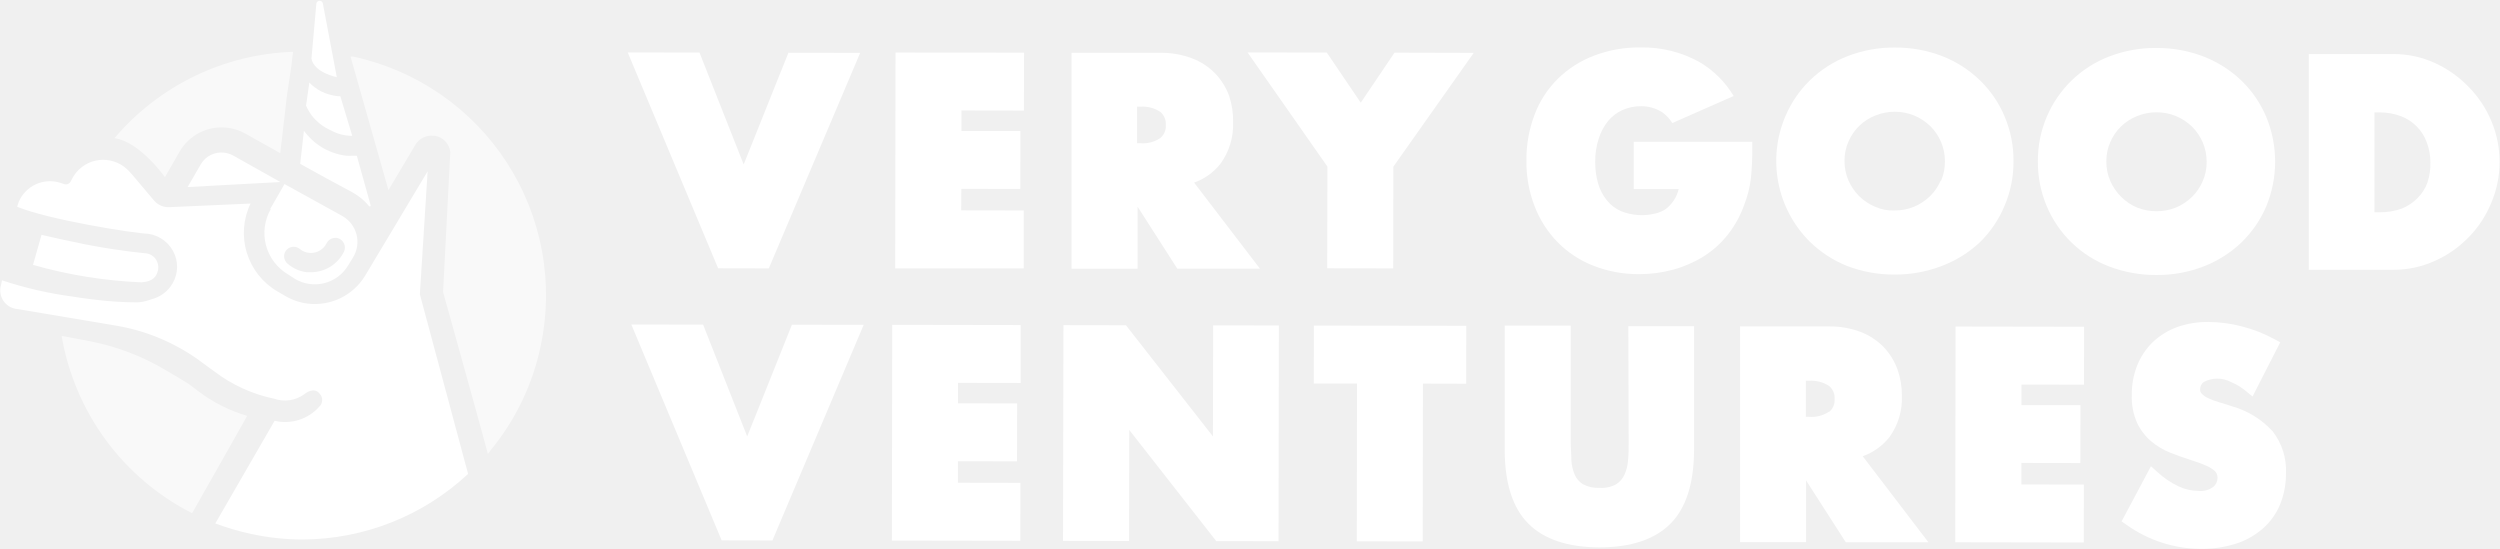
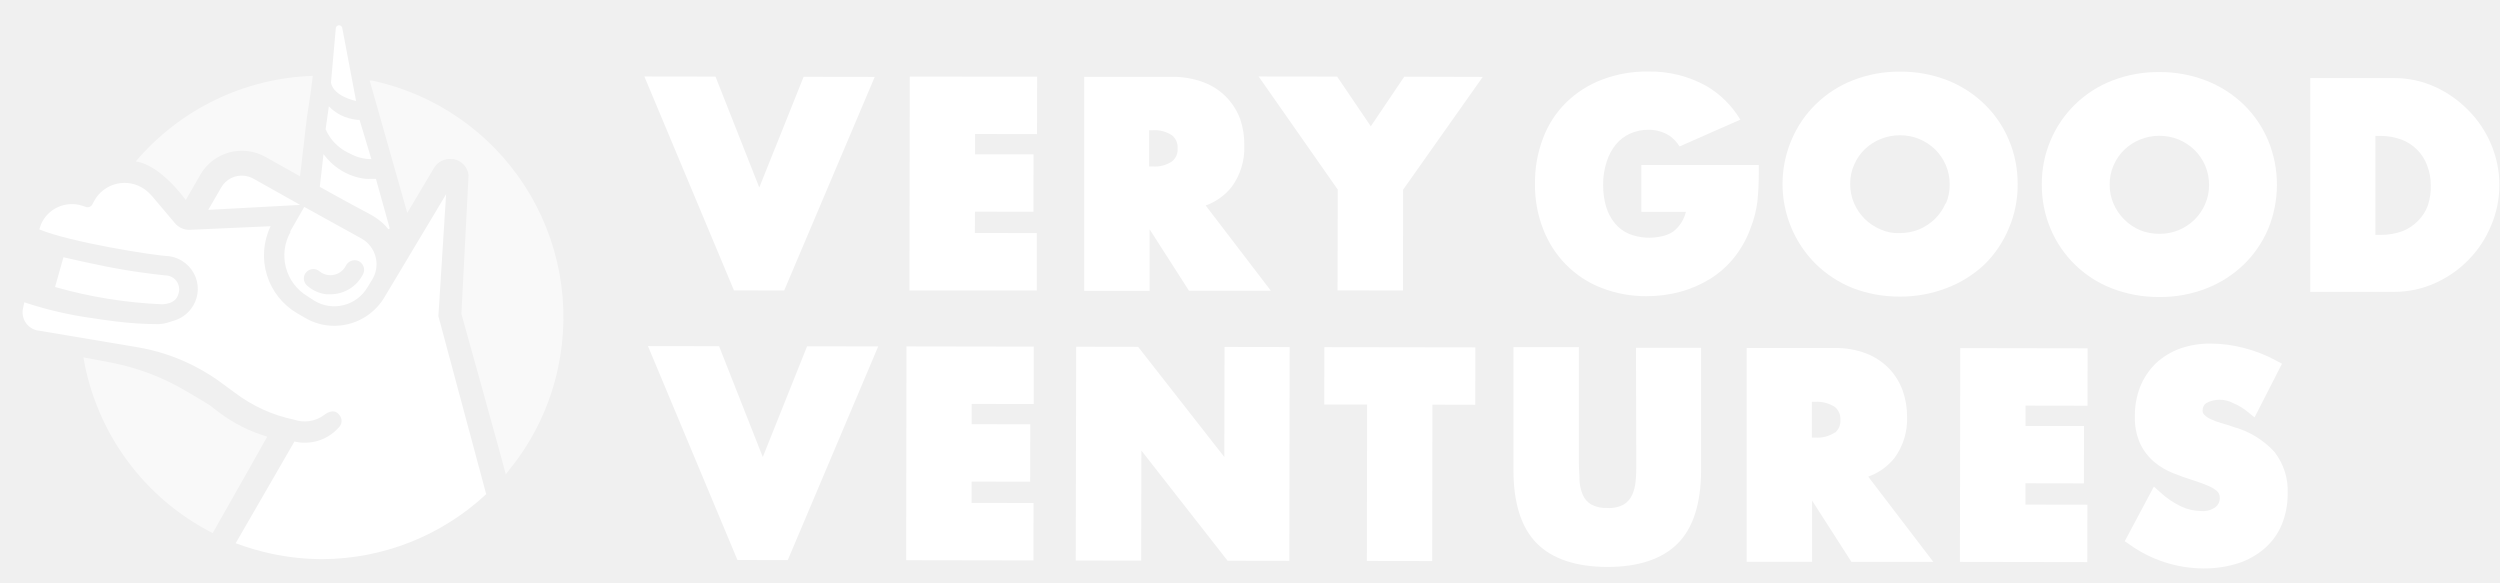
- <svg xmlns="http://www.w3.org/2000/svg" width="2746" height="603" viewBox="0 0 2746 603" fill="none">
-   <path d="M347.485 3.805C347.637 2.97 348.078 2.214 348.73 1.67C349.382 1.126 350.204 0.828 351.053 0.828C351.902 0.828 352.724 1.126 353.376 1.67C354.028 2.214 354.468 2.97 354.62 3.805L369.942 84.743C369.942 84.743 345.029 79.947 342.105 64.391L347.485 3.805ZM339.766 90.708C341.547 92.605 343.506 94.329 345.614 95.854C350.298 99.43 355.616 102.089 361.287 103.691C364.565 104.689 367.935 105.355 371.346 105.679H373.802L386.902 149.189C378.724 149.217 370.674 147.165 363.509 143.224C355.176 139.598 347.893 133.926 342.339 126.732C341.034 124.925 339.824 123.051 338.713 121.118L337.31 118.545C337.31 117.726 336.491 116.907 336.14 116.206L339.766 90.708ZM331.813 161.704L333.801 143.692L337.544 148.253L341.871 152.815C348.571 159.257 356.537 164.236 365.264 167.435C370.275 169.297 375.502 170.515 380.82 171.061C382.611 171.181 384.408 171.181 386.2 171.061H391.931L407.136 225.565C407.17 225.781 407.135 226.002 407.038 226.197C406.94 226.393 406.784 226.553 406.591 226.656C406.398 226.759 406.178 226.799 405.962 226.771C405.745 226.743 405.542 226.649 405.382 226.5C402.024 222.3 398.086 218.598 393.685 215.506C391.814 214.103 389.709 212.816 387.603 211.529L358.714 195.973L329.707 179.95L331.813 161.704ZM296.724 229.658L312.514 202.172L376.024 237.261C379.855 239.423 383.209 242.337 385.885 245.828C388.561 249.319 390.504 253.314 391.596 257.575C392.689 261.836 392.908 266.274 392.242 270.621C391.576 274.969 390.038 279.138 387.72 282.876L382.34 291.648C376.512 301.328 367.083 308.303 356.121 311.044C345.159 313.784 333.557 312.067 323.859 306.268L316.14 301.239C304.253 294.148 295.63 282.67 292.129 269.28C288.628 255.889 290.531 241.659 297.426 229.658H296.724ZM336.725 299.017H340H341.637C349.194 298.985 356.592 296.844 362.998 292.836C369.404 288.827 374.564 283.109 377.895 276.326C378.534 274.952 378.865 273.455 378.865 271.94C378.865 270.425 378.534 268.928 377.895 267.554C377.302 266.197 376.435 264.977 375.348 263.971C374.261 262.965 372.978 262.194 371.58 261.706C369.131 260.962 366.499 261.106 364.146 262.112C361.792 263.117 359.869 264.92 358.714 267.203C357.15 270.35 354.753 273.006 351.783 274.883C348.813 276.76 345.384 277.785 341.871 277.847H341.053C336.77 277.803 332.636 276.273 329.356 273.519C327.419 271.91 324.974 271.039 322.456 271.063C319.807 271.057 317.255 272.061 315.321 273.87C314.234 274.881 313.378 276.115 312.813 277.488C312.248 278.861 311.986 280.34 312.046 281.823C312.098 283.328 312.47 284.805 313.135 286.156C313.8 287.507 314.745 288.701 315.906 289.66C321.839 294.8 329.168 298.057 336.959 299.017H336.725ZM206.079 205.447L220.582 180.418C223.145 176.028 226.934 172.482 231.485 170.217C236.036 167.952 241.149 167.067 246.197 167.669C249.593 168.072 252.885 169.103 255.904 170.71L307.952 199.95L206.079 205.447ZM332.514 592.591C313.683 592.562 294.905 590.563 276.49 586.626C262.88 583.74 249.509 579.83 236.489 574.929L301.637 462.178C310.41 464.278 319.588 463.962 328.196 461.264C336.804 458.566 344.521 453.588 350.527 446.856C352.486 445.103 353.681 442.653 353.856 440.029C354.031 437.406 353.171 434.819 351.462 432.821C344.795 423.815 334.503 432.821 334.503 432.821C329.788 436.334 324.286 438.639 318.475 439.536C312.665 440.433 306.723 439.895 301.169 437.967C277.251 432.985 254.752 422.715 235.319 407.908L223.623 399.37C213.253 391.427 202.173 384.458 190.523 378.551L186.312 376.445C167.803 367.471 148.112 361.17 127.831 357.732L19.408 339.486C16.591 339.288 13.845 338.514 11.341 337.21C8.837 335.906 6.627 334.101 4.85 331.907C3.073 329.713 1.766 327.177 1.011 324.457C0.256 321.736 0.068 318.889 0.46 316.093L2.214 307.906C27.518 316.313 53.561 322.305 79.994 325.801L89.117 327.205L104.439 329.193C119.96 331.112 135.584 332.089 151.224 332.117C154.515 331.972 157.775 331.422 160.932 330.479L167.949 328.257C175.675 325.995 182.452 321.272 187.248 314.807C190.919 309.918 193.294 304.18 194.153 298.128C195.012 292.075 194.327 285.903 192.16 280.186C189.801 274.043 185.849 268.638 180.71 264.527C175.571 260.416 169.431 257.747 162.92 256.794C145.96 256.209 52.391 241.121 18.823 227.085L20.694 221.471C24.399 212.945 31.152 206.108 39.633 202.301C48.114 198.493 57.71 197.989 66.543 200.886L70.637 202.289C71.935 202.674 73.326 202.606 74.579 202.096C75.834 201.585 76.877 200.664 77.538 199.482L79.526 195.74C82.118 190.913 85.714 186.697 90.072 183.377C94.429 180.056 99.447 177.707 104.789 176.488C110.13 175.269 115.67 175.208 121.037 176.31C126.404 177.411 131.472 179.649 135.902 182.874C138.05 184.439 140.047 186.201 141.867 188.137L143.036 189.424L144.44 190.944L169.236 220.302C171.255 222.681 173.789 224.571 176.646 225.827C179.503 227.084 182.609 227.674 185.727 227.553L275.203 223.576C267.091 240.421 265.619 259.703 271.081 277.584C276.543 295.465 288.537 310.633 304.678 320.07L313.567 325.216C321.132 329.656 329.535 332.483 338.245 333.52C350.477 334.952 362.864 332.862 373.949 327.496C385.034 322.13 394.356 313.71 400.82 303.227L469.711 188.137L461.172 323.228L514.156 520.542C464.83 566.556 399.97 592.283 332.514 592.591ZM36.25 290.946L45.607 257.963C58.824 261.004 75.433 264.747 92.392 268.139L101.632 269.893C134.732 276.092 161.165 278.315 161.048 278.315C163.653 278.743 166.1 279.842 168.151 281.503C170.202 283.164 171.785 285.33 172.745 287.788C174.279 291.536 174.279 295.737 172.745 299.485C171.692 302.526 168.885 309.309 155.434 310.128C115.088 308.461 75.082 302.023 36.25 290.946Z" fill="white" />
-   <path d="M816.856 180.651L768.317 57.724L689.484 57.607L788.785 294.689L844.459 294.806L944.812 58.075L865.98 57.958L816.856 180.651Z" fill="white" />
-   <path d="M1124.69 121.466L1124.81 57.839L983.639 57.722L983.288 294.803H1124.46V231.176L1055.8 231.059L1055.92 207.433L1120.72 207.55L1120.83 143.922H1056.04V121.349L1124.69 121.466Z" fill="white" />
-   <path d="M1340.63 179.769C1350.22 166.545 1355.08 150.478 1354.43 134.154C1354.65 124.262 1353.14 114.408 1349.99 105.031C1346.62 95.974 1341.45 87.697 1334.78 80.703C1327.65 73.365 1318.98 67.694 1309.4 64.094C1298.19 59.883 1286.29 57.82 1274.31 58.012H1177V295.211H1249.52V227.022L1293.14 295.094H1383.91L1311.62 200.589C1323.06 196.525 1333.12 189.307 1340.63 179.769ZM1274.2 151.816C1267.77 156.054 1260.1 157.992 1252.44 157.313H1248.93V117.195H1252.56C1260.18 116.623 1267.77 118.553 1274.2 122.692C1276.36 124.432 1278.06 126.673 1279.16 129.221C1280.26 131.768 1280.73 134.546 1280.51 137.312C1280.74 140.063 1280.28 142.827 1279.18 145.358C1278.07 147.888 1276.36 150.107 1274.2 151.816Z" fill="white" />
-   <path d="M1531.72 57.841L1494.65 112.813L1457.34 57.724L1370.32 57.607L1458.04 182.99L1457.8 294.689L1530.32 294.806L1530.44 183.107L1618.74 58.075L1531.72 57.841Z" fill="white" />
-   <path d="M820.713 479.369L772.291 356.559L693.459 356.442L792.643 593.524L848.433 593.641L948.67 356.793L869.837 356.676L820.713 479.369Z" fill="white" />
-   <path d="M1121.07 420.657V357.03L980.012 356.796L979.661 593.76L1120.72 593.994L1120.83 530.367L1052.18 530.25V506.624L1117.09 506.741L1117.21 443.114L1052.29 442.997V420.54L1121.07 420.657Z" fill="white" />
-   <path d="M1167.62 594.114L1240.14 594.231L1240.37 472.24L1335.93 594.348L1404.35 594.465L1404.7 357.501L1332.54 357.384L1332.3 479.375L1236.75 357.267L1168.09 357.15L1167.62 594.114Z" fill="white" />
-   <path d="M1562.72 594.7L1562.95 421.362L1610.44 421.479L1610.55 357.852L1443.18 357.618L1443.06 421.245H1490.55L1490.32 594.583L1562.72 594.7Z" fill="white" />
-   <path d="M1788.92 486.276C1788.92 492.709 1788.92 499.142 1788.22 505.692C1787.87 511.191 1786.52 516.581 1784.24 521.599C1782.28 525.813 1779.15 529.382 1775.24 531.891C1769.7 534.931 1763.41 536.312 1757.11 535.868C1750.74 536.236 1744.39 534.861 1738.75 531.891C1734.79 529.434 1731.65 525.85 1729.74 521.599C1727.59 516.549 1726.33 511.169 1726 505.692C1726 499.025 1725.3 492.592 1725.3 486.276V357.618H1652.78V494.113C1652.78 530.488 1661.43 557.74 1678.63 575.05C1695.82 592.36 1722.14 601.133 1756.88 601.249C1791.38 601.249 1817.58 592.477 1834.77 575.284C1851.97 558.091 1860.62 530.839 1860.74 494.463V358.32H1788.57L1788.92 486.276Z" fill="white" />
-   <path d="M2075.25 480.307C2084.84 467.083 2089.7 451.015 2089.05 434.692C2089.12 424.772 2087.46 414.915 2084.14 405.568C2080.81 396.517 2075.68 388.239 2069.05 381.24C2061.85 373.901 2053.15 368.197 2043.55 364.515C2032.33 360.344 2020.43 358.32 2008.46 358.55H1911.27V595.514H1983.78V527.676L2027.41 595.631H2118.17L2046.01 501.126C2057.5 497.045 2067.63 489.834 2075.25 480.307ZM2008.81 452.353C2002.39 456.492 1994.79 458.422 1987.17 457.85H1983.55V418.2H1987.17C1994.83 417.745 2002.44 419.709 2008.93 423.814C2011.06 425.573 2012.74 427.821 2013.82 430.366C2014.9 432.911 2015.35 435.679 2015.13 438.435C2015.3 441.05 2014.87 443.669 2013.85 446.086C2012.84 448.502 2011.27 450.648 2009.28 452.353H2008.81Z" fill="white" />
-   <path d="M2147.64 595.633L2288.82 595.867L2288.93 532.24L2220.28 532.123V508.497L2285.07 508.614L2285.19 444.987H2220.39V422.413L2289.05 422.53L2289.17 358.903L2148 358.669L2147.64 595.633Z" fill="white" />
-   <path d="M2451.62 446.274C2446.83 444.637 2441.92 443.116 2437 441.713C2432.98 440.575 2429.07 439.088 2425.31 437.268C2422.63 436.069 2420.2 434.361 2418.17 432.239C2417.61 431.604 2417.19 430.862 2416.93 430.057C2416.67 429.252 2416.57 428.403 2416.65 427.561C2416.62 425.982 2416.97 424.42 2417.69 423.012C2418.4 421.604 2419.45 420.395 2420.75 419.49C2425.3 417.122 2430.35 415.886 2435.48 415.886C2440.61 415.886 2445.67 417.122 2450.22 419.49C2456.37 422.027 2462.09 425.499 2467.18 429.783L2474.2 435.514L2504.61 375.98L2498.29 372.589C2486.89 366.373 2474.74 361.618 2462.15 358.436C2450.23 355.329 2437.97 353.718 2425.66 353.641C2413.99 353.485 2402.39 355.385 2391.39 359.255C2381.43 362.871 2372.32 368.483 2364.6 375.746C2357.23 382.992 2351.42 391.669 2347.53 401.244C2343.45 411.633 2341.42 422.715 2341.56 433.876C2341.16 444.316 2343.11 454.712 2347.29 464.287C2350.96 472.078 2356.22 479.011 2362.73 484.638C2369.07 489.957 2376.21 494.222 2383.9 497.27C2391.27 500.194 2398.76 502.884 2406.24 505.223C2413.73 507.562 2417.94 509.2 2421.92 510.954C2425.14 512.142 2428.18 513.797 2430.92 515.867C2432.5 516.889 2433.79 518.298 2434.66 519.96C2435.44 521.645 2435.8 523.489 2435.72 525.341C2435.67 527.164 2435.22 528.955 2434.42 530.59C2433.61 532.226 2432.46 533.667 2431.04 534.814C2426.42 538.208 2420.72 539.79 2415.02 539.259C2407.37 539.19 2399.83 537.474 2392.91 534.23C2384.35 530.143 2376.46 524.78 2369.52 518.323L2362.62 512.124L2330.33 572.71L2335.6 576.336C2359.48 593.457 2388.09 602.735 2417.47 602.886C2430.56 603.035 2443.59 601.1 2456.07 597.155C2467.01 593.62 2477.12 587.889 2485.78 580.313C2493.94 573.086 2500.35 564.083 2504.49 553.996C2508.81 543.253 2510.99 531.772 2510.92 520.194C2511.75 503.468 2506.56 486.998 2496.3 473.76C2484.25 460.624 2468.78 451.106 2451.62 446.274Z" fill="white" />
-   <path d="M2201.8 226.029C2208.42 210.589 2211.77 193.94 2211.62 177.139C2211.79 160.271 2208.49 143.549 2201.91 128.015C2195.7 113.099 2186.5 99.607 2174.89 88.365C2163.08 76.852 2149.08 67.824 2133.72 61.815C2117.06 55.342 2099.32 52.087 2081.44 52.224C2063.61 52.039 2045.91 55.255 2029.28 61.698C2013.93 67.67 1999.93 76.658 1988.11 88.131C1976.55 99.372 1967.36 112.814 1961.09 127.664C1951.25 150.673 1948.55 176.104 1953.32 200.668C1958.1 225.231 1970.13 247.796 1987.87 265.445C1999.54 276.862 2013.33 285.882 2028.46 291.995C2045.17 298.434 2062.95 301.687 2080.86 301.586C2098.65 301.706 2116.3 298.492 2132.91 292.112C2148.38 286.254 2162.56 277.434 2174.66 266.147C2186.32 254.741 2195.55 241.094 2201.8 226.029ZM2131.62 198.426C2128.86 204.821 2124.89 210.621 2119.92 215.502C2114.77 220.47 2108.74 224.437 2102.14 227.199C2095.41 229.875 2088.22 231.226 2080.97 231.175C2073.62 231.515 2066.28 230.112 2059.57 227.082C2053.04 224.323 2047.08 220.355 2042.03 215.385C2037.11 210.416 2033.15 204.588 2030.33 198.192C2027.44 191.387 2025.97 184.064 2026 176.671C2025.94 169.301 2027.45 162.002 2030.45 155.267C2033.24 148.818 2037.28 142.986 2042.34 138.108C2047.4 133.23 2053.38 129.402 2059.92 126.845C2066.69 124.12 2073.91 122.729 2081.21 122.752C2088.5 122.72 2095.73 124.111 2102.5 126.845C2109.1 129.607 2115.12 133.574 2120.27 138.542C2125.22 143.487 2129.19 149.32 2131.97 155.735C2134.88 162.533 2136.36 169.86 2136.3 177.256C2136.4 184.531 2134.97 191.745 2132.09 198.426H2131.62Z" fill="white" />
-   <path d="M2368.58 302.055C2386.38 302.224 2404.04 299.009 2420.63 292.581C2436.07 286.583 2450.18 277.601 2462.15 266.147C2473.73 254.901 2482.95 241.462 2489.29 226.614C2502.25 195.188 2502.25 159.909 2489.29 128.483C2483.03 113.59 2473.84 100.107 2462.27 88.833C2450.35 77.346 2436.28 68.324 2420.86 62.283C2404.2 55.81 2386.46 52.555 2368.58 52.692C2350.75 52.507 2333.05 55.723 2316.42 62.166C2301.21 68.033 2287.34 76.895 2275.63 88.227C2263.91 99.559 2254.6 113.13 2248.23 128.132C2241.61 143.617 2238.27 160.301 2238.4 177.139C2238.25 193.956 2241.51 210.628 2247.99 226.146C2254.28 241.221 2263.55 254.867 2275.25 266.264C2286.95 277.661 2300.83 286.573 2316.07 292.464C2332.78 298.903 2350.55 302.156 2368.47 302.055H2368.58ZM2329.63 215.971C2324.69 211.021 2320.73 205.189 2317.94 198.777C2314.99 191.99 2313.52 184.655 2313.61 177.256C2313.55 169.886 2315.06 162.588 2318.05 155.852C2320.85 149.403 2324.89 143.572 2329.95 138.693C2335.01 133.815 2340.98 129.987 2347.53 127.431C2354.26 124.717 2361.44 123.327 2368.7 123.337C2375.99 123.315 2383.22 124.705 2389.99 127.431C2396.59 130.193 2402.62 134.159 2407.76 139.127C2412.71 144.073 2416.68 149.905 2419.46 156.32C2422.36 163.121 2423.84 170.447 2423.79 177.841C2423.85 185.211 2422.34 192.51 2419.34 199.245C2416.59 205.641 2412.61 211.44 2407.65 216.322C2402.53 221.329 2396.49 225.301 2389.87 228.018C2383.13 230.695 2375.95 232.045 2368.7 231.994C2361.41 232.054 2354.18 230.704 2347.41 228.018C2340.75 225.205 2334.71 221.111 2329.63 215.971Z" fill="white" />
-   <path d="M2711.28 95.157C2700.73 84.278 2688.23 75.471 2674.44 69.192C2660.13 62.645 2644.56 59.292 2628.82 59.367H2535.96V296.331H2628.71C2644.52 296.41 2660.16 293.058 2674.55 286.507C2688.45 280.284 2701.03 271.472 2711.63 260.541C2722.26 249.669 2730.68 236.839 2736.43 222.762C2742.47 208.602 2745.57 193.362 2745.55 177.966C2745.59 162.456 2742.48 147.099 2736.43 132.819C2730.55 118.761 2722.01 105.972 2711.28 95.157ZM2666.37 200.423C2664.05 206.788 2660.38 212.575 2655.61 217.382C2650.69 222.469 2644.75 226.455 2638.18 229.078C2630.45 231.842 2622.29 233.227 2614.09 233.172H2608.12V123.462H2613.97C2621.96 123.443 2629.88 124.869 2637.36 127.673C2643.84 130.145 2649.71 133.985 2654.58 138.929C2659.44 143.874 2663.18 149.808 2665.55 156.328C2668.26 163.38 2669.61 170.881 2669.53 178.434C2669.77 185.816 2668.7 193.182 2666.37 200.189V200.423Z" fill="white" />
-   <path d="M1923.19 195.975C1924.28 185.054 1924.78 174.083 1924.71 163.109V155.74H1794.53V207.671H1843.89C1841.81 216.426 1836.77 224.193 1829.62 229.66C1826.05 231.995 1822.09 233.659 1817.93 234.572C1805.56 237.614 1792.56 236.714 1780.73 231.999C1774.68 229.412 1769.34 225.399 1765.18 220.303C1760.76 214.881 1757.46 208.641 1755.47 201.94C1753.21 194.112 1752.1 185.994 1752.19 177.846C1752.04 169.028 1753.39 160.249 1756.17 151.881C1758.37 144.84 1761.91 138.288 1766.58 132.582C1770.82 127.564 1776.14 123.567 1782.14 120.886C1788.57 118.013 1795.56 116.576 1802.6 116.675C1810.9 116.603 1819.03 118.962 1826 123.459C1830.35 126.608 1834.05 130.582 1836.87 135.155L1904.24 105.447C1895.09 90.104 1882.22 77.313 1866.82 68.253C1847.1 57.262 1824.82 51.693 1802.25 52.112C1784.72 51.825 1767.3 54.882 1750.91 61.118C1736.04 66.748 1722.51 75.389 1711.14 86.499C1699.91 97.605 1691.21 111.012 1685.64 125.798C1679.52 141.851 1676.47 158.911 1676.64 176.092C1676.34 193.358 1679.4 210.518 1685.64 226.619C1691.3 241.399 1699.94 254.855 1711.02 266.152C1722.12 277.399 1735.48 286.168 1750.21 291.884C1766.12 298.105 1783.07 301.24 1800.15 301.124C1812.87 301.179 1825.53 299.527 1837.81 296.211C1849.56 293.002 1860.79 288.117 1871.14 281.708C1881.37 275.246 1890.42 267.1 1897.93 257.614C1905.7 247.723 1911.78 236.619 1915.94 224.748C1919.54 215.494 1921.98 205.829 1923.19 195.975Z" fill="white" />
-   <path opacity="0.6" d="M321.871 56.91C320.585 68.606 319.649 76.092 319.532 76.092L315.322 103.812L307.836 168.257L269.473 146.737C263.345 143.276 256.582 141.088 249.589 140.304C239.267 139.074 228.81 140.901 219.517 145.558C210.223 150.215 202.501 157.498 197.307 166.503L181.166 194.574C181.166 194.574 153.563 155.509 125.727 151.766C149.997 123.15 179.986 99.928 213.766 83.592C247.546 67.256 284.37 58.167 321.871 56.91Z" fill="white" />
-   <path opacity="0.6" d="M210.992 563.702C173.571 544.673 141.122 517.149 116.243 483.334C91.364 449.518 74.744 410.349 67.714 368.96L98.124 374.692C127.675 380.35 156.014 391.116 181.868 406.505C194.5 413.757 205.261 420.424 207.6 421.944L217.542 429.547C233.714 441.824 251.985 451.058 271.461 456.799C271.461 456.799 237.308 517.619 210.992 563.702Z" fill="white" />
-   <path opacity="0.6" d="M593.806 380.535C585.032 422.014 566.464 460.793 539.653 493.637L535.91 498.666C535.91 497.379 486.669 320.533 486.669 320.767L494.622 166.846C494.097 162.516 492.202 158.468 489.214 155.291C486.227 152.115 482.303 149.975 478.014 149.184H476.376C472.387 148.674 468.336 149.357 464.735 151.147C461.134 152.938 458.144 155.755 456.142 159.243L426.668 208.835L385.029 62.165H387.836C422.268 69.539 454.91 83.625 483.897 103.617C512.884 123.609 537.648 149.116 556.775 178.681C575.902 208.246 589.017 241.289 595.371 275.924C601.725 310.559 601.193 346.106 593.806 380.535Z" fill="white" />
+ <svg xmlns="http://www.w3.org/2000/svg" width="2771" height="646" viewBox="0 0 2771 646" fill="none">
+   <path d="M841.594 207.823L793.055 84.896L714.223 84.779L813.523 321.86L869.197 321.977L969.55 85.247L890.718 85.13L841.594 207.823Z" fill="white" />
+   <path d="M1149.43 148.638L1149.55 85.01L1008.38 84.894L1008.03 321.975H1149.2V258.348L1080.54 258.231L1080.66 234.605L1145.46 234.722L1145.57 171.094H1080.78V148.521L1149.43 148.638Z" fill="white" />
+   <path d="M1365.37 206.941C1374.96 193.717 1379.82 177.65 1379.17 161.326C1379.38 151.434 1377.88 141.58 1374.72 132.203C1371.36 123.146 1366.19 114.869 1359.52 107.875C1352.39 100.537 1343.72 94.865 1334.14 91.266C1322.93 87.055 1311.02 84.992 1299.05 85.184H1201.74V322.383H1274.25V254.194L1317.88 322.266H1408.64L1336.36 227.76C1347.8 223.697 1357.86 216.479 1365.37 206.941ZM1298.93 178.987C1292.51 183.226 1284.84 185.164 1277.18 184.485H1273.67V144.367H1277.3C1284.91 143.795 1292.51 145.725 1298.93 149.864C1301.09 151.604 1302.8 153.845 1303.9 156.393C1305 158.94 1305.46 161.717 1305.25 164.484C1305.47 167.235 1305.02 169.999 1303.91 172.53C1302.81 175.06 1301.1 177.279 1298.93 178.987Z" fill="white" />
+   <path d="M1556.46 85.013L1519.39 139.985L1482.08 84.896L1395.06 84.779L1482.78 210.162L1482.54 321.86L1555.06 321.977L1555.18 210.279L1643.48 85.247L1556.46 85.013Z" fill="white" />
+   <path d="M845.454 506.541L797.031 383.731L718.199 383.614L817.383 620.696L873.174 620.813L973.41 383.965L894.578 383.848L845.454 506.541Z" fill="white" />
+   <path d="M1145.81 447.829V384.202L1004.75 383.968L1004.4 620.932L1145.46 621.166L1145.57 557.539L1076.92 557.422V533.796L1141.83 533.913L1141.95 470.286L1077.03 470.169V447.712L1145.81 447.829Z" fill="white" />
+   <path d="M1192.36 621.286L1264.88 621.403L1265.11 499.412L1360.67 621.52L1429.09 621.637L1429.44 384.673L1357.28 384.556L1357.04 506.547L1261.49 384.439L1192.83 384.322L1192.36 621.286Z" fill="white" />
+   <path d="M1587.46 621.871L1587.69 448.534L1635.18 448.651L1635.29 385.024L1467.92 384.79L1467.8 448.417H1515.29L1515.06 621.755L1587.46 621.871Z" fill="white" />
+   <path d="M1813.66 513.448C1813.66 519.881 1813.66 526.314 1812.96 532.864C1812.61 538.363 1811.26 543.753 1808.98 548.77C1807.02 552.985 1803.89 556.554 1799.98 559.063C1794.44 562.103 1788.15 563.483 1781.85 563.04C1775.48 563.408 1769.13 562.033 1763.49 559.063C1759.53 556.606 1756.39 553.022 1754.48 548.77C1752.33 543.721 1751.07 538.341 1750.74 532.864C1750.74 526.197 1750.04 519.764 1750.04 513.448V384.79H1677.52V521.284C1677.52 557.66 1686.17 584.912 1703.37 602.222C1720.56 619.532 1746.88 628.304 1781.62 628.421C1816.12 628.421 1842.32 619.649 1859.51 602.456C1876.71 585.262 1885.36 558.01 1885.48 521.635V385.492H1813.31L1813.66 513.448Z" fill="white" />
+   <path d="M2099.98 507.479C2109.58 494.255 2114.44 478.187 2113.79 461.864C2113.86 451.944 2112.2 442.087 2108.87 432.74C2105.55 423.689 2100.42 415.411 2093.79 408.412C2086.58 401.073 2077.89 395.369 2068.29 391.687C2057.07 387.516 2045.17 385.492 2033.2 385.722H1936V622.686H2008.52V554.848L2052.15 622.803H2142.91L2070.74 528.298C2082.24 524.217 2092.37 517.006 2099.98 507.479ZM2033.55 479.525C2027.13 483.664 2019.53 485.594 2011.91 485.022H2008.29V445.372H2011.91C2019.57 444.917 2027.18 446.881 2033.67 450.986C2035.8 452.745 2037.48 454.993 2038.56 457.538C2039.63 460.083 2040.08 462.851 2039.87 465.606C2040.04 468.222 2039.6 470.841 2038.59 473.258C2037.57 475.674 2036.01 477.82 2034.02 479.525H2033.55Z" fill="white" />
+   <path d="M2172.38 622.805L2313.56 623.039L2313.67 559.412L2245.02 559.295V535.669L2309.81 535.786L2309.93 472.159H2245.13V449.585L2313.79 449.702L2313.91 386.075L2172.73 385.841L2172.38 622.805Z" fill="white" />
+   <path d="M2476.36 473.446C2471.57 471.809 2466.66 470.288 2461.74 468.885C2457.72 467.747 2453.81 466.26 2450.05 464.44C2447.37 463.241 2444.94 461.533 2442.91 459.411C2442.35 458.776 2441.93 458.034 2441.67 457.229C2441.41 456.424 2441.31 455.575 2441.39 454.732C2441.36 453.154 2441.71 451.592 2442.43 450.184C2443.14 448.776 2444.19 447.566 2445.49 446.662C2450.04 444.294 2455.09 443.058 2460.22 443.058C2465.35 443.058 2470.41 444.294 2474.96 446.662C2481.11 449.199 2486.83 452.671 2491.92 456.955L2498.94 462.686L2529.35 403.152L2523.03 399.76C2511.63 393.545 2499.48 388.79 2486.89 385.608C2474.97 382.501 2462.71 380.89 2450.4 380.813C2438.73 380.657 2427.13 382.557 2416.13 386.427C2406.17 390.042 2397.06 395.654 2389.34 402.918C2381.97 410.164 2376.16 418.841 2372.27 428.416C2368.19 438.805 2366.16 449.887 2366.3 461.048C2365.89 471.488 2367.85 481.884 2372.03 491.458C2375.7 499.249 2380.96 506.183 2387.47 511.81C2393.81 517.129 2400.95 521.394 2408.64 524.442C2416.01 527.366 2423.5 530.056 2430.98 532.395C2438.47 534.734 2442.68 536.372 2446.66 538.126C2449.88 539.314 2452.92 540.969 2455.66 543.038C2457.24 544.061 2458.53 545.47 2459.4 547.132C2460.18 548.817 2460.54 550.661 2460.46 552.512C2460.41 554.336 2459.96 556.127 2459.16 557.762C2458.35 559.397 2457.2 560.839 2455.78 561.986C2451.16 565.38 2445.46 566.962 2439.75 566.431C2432.11 566.362 2424.57 564.646 2417.65 561.401C2409.09 557.315 2401.2 551.952 2394.26 545.495L2387.36 539.296L2355.07 599.882L2360.34 603.508C2384.22 620.629 2412.83 629.907 2442.21 630.058C2455.3 630.207 2468.33 628.272 2480.81 624.327C2491.75 620.792 2501.86 615.061 2510.52 607.484C2518.68 600.258 2525.09 591.255 2529.23 581.168C2533.55 570.425 2535.73 558.944 2535.66 547.366C2536.49 530.64 2531.3 514.17 2521.04 500.932C2508.99 487.796 2493.52 478.278 2476.36 473.446Z" fill="white" />
+   <path d="M2226.54 253.201C2233.16 237.761 2236.51 221.112 2236.36 204.311C2236.53 187.443 2233.23 170.721 2226.65 155.187C2220.44 140.271 2211.24 126.779 2199.63 115.537C2187.82 104.024 2173.82 94.996 2158.46 88.987C2141.8 82.513 2124.06 79.259 2106.18 79.396C2088.35 79.211 2070.65 82.426 2054.02 88.87C2038.67 94.842 2024.67 103.83 2012.85 115.303C2001.29 126.544 1992.1 139.986 1985.83 154.836C1975.99 177.845 1973.29 203.276 1978.06 227.84C1982.84 252.403 1994.87 274.968 2012.61 292.617C2024.28 304.034 2038.07 313.054 2053.2 319.167C2069.91 325.606 2087.69 328.859 2105.6 328.758C2123.39 328.878 2141.04 325.664 2157.65 319.284C2173.12 313.426 2187.3 304.606 2199.4 293.319C2211.06 281.913 2220.29 268.266 2226.54 253.201ZM2156.36 225.598C2153.6 231.993 2149.63 237.793 2144.66 242.674C2139.51 247.642 2133.49 251.609 2126.88 254.37C2120.15 257.047 2112.96 258.398 2105.71 258.347C2098.36 258.686 2091.02 257.284 2084.31 254.254C2077.78 251.495 2071.82 247.527 2066.77 242.557C2061.85 237.587 2057.89 231.76 2055.07 225.364C2052.18 218.559 2050.71 211.236 2050.74 203.843C2050.68 196.473 2052.19 189.174 2055.19 182.439C2057.98 175.99 2062.02 170.158 2067.08 165.28C2072.14 160.402 2078.12 156.574 2084.66 154.017C2091.43 151.291 2098.65 149.901 2105.95 149.924C2113.24 149.892 2120.47 151.283 2127.24 154.017C2133.84 156.779 2139.86 160.746 2145.01 165.713C2149.96 170.659 2153.93 176.492 2156.71 182.907C2159.62 189.705 2161.1 197.032 2161.04 204.428C2161.14 211.702 2159.71 218.917 2156.83 225.598H2156.36Z" fill="white" />
+   <path d="M2393.32 329.226C2411.11 329.396 2428.78 326.181 2445.37 319.752C2460.81 313.755 2474.92 304.772 2486.89 293.319C2498.47 282.072 2507.69 268.634 2514.02 253.786C2526.99 222.36 2526.99 187.081 2514.02 155.655C2507.77 140.762 2498.58 127.279 2487.01 116.005C2475.09 104.518 2461.02 95.496 2445.6 89.455C2428.94 82.982 2411.2 79.727 2393.32 79.864C2375.49 79.679 2357.78 82.895 2341.16 89.338C2325.95 95.204 2312.08 104.067 2300.36 115.399C2288.65 126.731 2279.33 140.301 2272.97 155.304C2266.35 170.789 2263.01 187.473 2263.14 204.311C2262.99 221.128 2266.25 237.8 2272.73 253.318C2279.02 268.393 2288.29 282.039 2299.99 293.436C2311.69 304.833 2325.57 313.745 2340.8 319.636C2357.52 326.074 2375.29 329.327 2393.2 329.226H2393.32ZM2354.37 243.143C2349.43 238.193 2345.47 232.361 2342.68 225.949C2339.73 219.162 2338.26 211.827 2338.35 204.428C2338.28 197.058 2339.8 189.759 2342.79 183.024C2345.59 176.575 2349.63 170.743 2354.69 165.865C2359.75 160.987 2365.72 157.159 2372.27 154.603C2378.99 151.889 2386.18 150.499 2393.44 150.509C2400.73 150.487 2407.96 151.877 2414.72 154.603C2421.32 157.364 2427.35 161.331 2432.5 166.299C2437.45 171.244 2441.41 177.077 2444.2 183.492C2447.1 190.293 2448.57 197.619 2448.53 205.013C2448.59 212.383 2447.08 219.682 2444.08 226.417C2441.32 232.812 2437.35 238.612 2432.39 243.493C2427.27 248.501 2421.23 252.473 2414.61 255.19C2407.87 257.866 2400.68 259.217 2393.44 259.166C2386.15 259.226 2378.92 257.876 2372.15 255.19C2365.49 252.376 2359.45 248.283 2354.37 243.143Z" fill="white" />
+   <path d="M2736.02 122.329C2725.47 111.45 2712.97 102.643 2699.18 96.364C2684.87 89.817 2669.3 86.464 2653.56 86.539H2560.7V323.503H2653.45C2669.26 323.582 2684.9 320.23 2699.29 313.678C2713.19 307.456 2725.77 298.644 2736.37 287.713C2747 276.84 2755.42 264.011 2761.17 249.934C2767.21 235.774 2770.31 220.534 2770.29 205.138C2770.33 189.628 2767.22 174.27 2761.17 159.991C2755.29 145.933 2746.75 133.144 2736.02 122.329ZM2691.11 227.595C2688.79 233.96 2685.12 239.747 2680.35 244.554C2675.43 249.641 2669.49 253.627 2662.92 256.25C2655.19 259.014 2647.03 260.399 2638.83 260.344H2632.86V150.634H2638.71C2646.7 150.615 2654.62 152.041 2662.1 154.844C2668.58 157.317 2674.45 161.156 2679.32 166.101C2684.18 171.046 2687.92 176.98 2690.29 183.5C2693 190.552 2694.35 198.052 2694.27 205.606C2694.51 212.987 2693.44 220.354 2691.11 227.361V227.595Z" fill="white" />
+   <path d="M1947.93 223.147C1949.01 212.226 1949.52 201.255 1949.45 190.281V182.912H1819.27V234.843H1868.63C1866.55 243.597 1861.51 251.365 1854.36 256.832C1850.79 259.166 1846.83 260.831 1842.66 261.744C1830.3 264.786 1817.3 263.886 1805.47 259.171C1799.42 256.584 1794.08 252.571 1789.92 247.475C1785.5 242.053 1782.2 235.812 1780.21 229.112C1777.94 221.284 1776.84 213.166 1776.93 205.018C1776.78 196.2 1778.13 187.421 1780.91 179.052C1783.11 172.012 1786.64 165.46 1791.32 159.754C1795.56 154.736 1800.88 150.739 1806.87 148.058C1813.31 145.185 1820.3 143.748 1827.34 143.847C1835.64 143.775 1843.77 146.133 1850.74 150.631C1855.09 153.78 1858.79 157.754 1861.61 162.327L1928.98 132.619C1919.83 117.276 1906.95 104.485 1891.55 95.425C1871.84 84.434 1849.56 78.865 1826.99 79.284C1809.46 78.997 1792.03 82.054 1775.65 88.29C1760.78 93.92 1747.24 102.561 1735.88 113.671C1724.64 124.777 1715.95 138.184 1710.38 152.97C1704.26 169.023 1701.2 186.083 1701.37 203.263C1701.08 220.53 1704.14 237.69 1710.38 253.791C1716.04 268.57 1724.68 282.027 1735.76 293.324C1746.86 304.571 1760.21 313.34 1774.94 319.056C1790.85 325.277 1807.8 328.412 1824.89 328.296C1837.6 328.351 1850.27 326.698 1862.55 323.383C1874.3 320.174 1885.52 315.289 1895.88 308.88C1906.11 302.418 1915.16 294.271 1922.67 284.786C1930.44 274.895 1936.52 263.791 1940.68 251.92C1944.28 242.666 1946.72 233.001 1947.93 223.147Z" fill="white" />
+   <path d="M372.225 30.977C372.377 30.142 372.817 29.386 373.469 28.842C374.121 28.298 374.943 28 375.792 28C376.641 28 377.463 28.298 378.115 28.842C378.767 29.386 379.208 30.142 379.359 30.977L394.681 111.915C394.681 111.915 369.769 107.119 366.845 91.563L372.225 30.977ZM364.505 117.88C366.287 119.777 368.245 121.5 370.353 123.026C375.038 126.602 380.355 129.261 386.026 130.863C389.304 131.861 392.674 132.527 396.085 132.851H398.541L411.641 176.361C403.464 176.389 395.414 174.337 388.249 170.396C379.915 166.77 372.632 161.097 367.078 153.904C365.773 152.097 364.563 150.223 363.453 148.29L362.049 145.717C362.049 144.898 361.23 144.079 360.879 143.377L364.505 117.88ZM356.552 188.876L358.54 170.863L362.283 175.425L366.611 179.986C373.31 186.429 381.276 191.408 390.003 194.607C395.014 196.469 400.241 197.687 405.559 198.232C407.35 198.353 409.148 198.353 410.939 198.232H416.67L431.875 252.737C431.909 252.953 431.875 253.174 431.777 253.369C431.68 253.565 431.523 253.725 431.331 253.828C431.138 253.931 430.918 253.971 430.701 253.943C430.484 253.915 430.281 253.821 430.121 253.672C426.763 249.472 422.825 245.77 418.425 242.678C416.553 241.274 414.448 239.988 412.343 238.701L383.453 223.145L354.447 207.122L356.552 188.876ZM321.463 256.83L337.253 229.344L400.763 264.433C404.594 266.595 407.948 269.509 410.624 272.999C413.3 276.49 415.243 280.486 416.335 284.747C417.428 289.008 417.648 293.445 416.982 297.793C416.316 302.141 414.777 306.31 412.46 310.048L407.079 318.82C401.251 328.5 391.822 335.475 380.86 338.215C369.898 340.956 358.297 339.239 348.599 333.44L340.879 328.411C328.993 321.32 320.369 309.842 316.868 296.452C313.368 283.061 315.27 268.831 322.165 256.83H321.463ZM361.464 326.189H364.739H366.377C373.934 326.157 381.332 324.016 387.737 320.007C394.143 315.999 399.303 310.281 402.635 303.498C403.273 302.124 403.604 300.627 403.604 299.112C403.604 297.597 403.273 296.1 402.635 294.726C402.041 293.369 401.174 292.149 400.087 291.143C399 290.137 397.717 289.365 396.319 288.878C393.87 288.134 391.238 288.278 388.885 289.283C386.532 290.289 384.608 292.092 383.453 294.375C381.89 297.521 379.492 300.178 376.522 302.055C373.552 303.932 370.124 304.957 366.611 305.019H365.792C361.509 304.975 357.375 303.445 354.096 300.691C352.159 299.082 349.713 298.211 347.195 298.235C344.546 298.229 341.995 299.233 340.06 301.042C338.973 302.053 338.118 303.287 337.552 304.66C336.987 306.033 336.725 307.512 336.785 308.995C336.838 310.5 337.209 311.977 337.874 313.328C338.54 314.679 339.484 315.873 340.645 316.832C346.578 321.972 353.907 325.229 361.698 326.189H361.464ZM230.818 232.619L245.321 207.589C247.884 203.2 251.674 199.654 256.224 197.389C260.775 195.124 265.889 194.238 270.936 194.841C274.332 195.244 277.624 196.275 280.644 197.882L332.692 227.122L230.818 232.619ZM357.254 619.763C338.422 619.734 319.645 617.735 301.229 613.797C287.62 610.912 274.248 607.002 261.228 602.101L326.376 489.35C335.149 491.45 344.327 491.134 352.935 488.436C361.543 485.738 369.26 480.759 375.266 474.028C377.225 472.275 378.42 469.825 378.595 467.201C378.77 464.578 377.911 461.99 376.201 459.993C369.535 450.987 359.242 459.993 359.242 459.993C354.527 463.506 349.025 465.811 343.214 466.708C337.404 467.605 331.462 467.067 325.908 465.139C301.991 460.157 279.491 449.887 260.058 435.08L248.362 426.542C237.993 418.599 226.912 411.63 215.262 405.723L211.051 403.617C192.542 394.643 172.852 388.342 152.571 384.903L44.147 366.657C41.331 366.46 38.585 365.686 36.08 364.382C33.576 363.078 31.366 361.273 29.589 359.079C27.812 356.885 26.505 354.349 25.75 351.629C24.995 348.908 24.807 346.061 25.199 343.265L26.954 335.078C52.257 343.485 78.3 349.477 104.733 352.973L113.856 354.376L129.178 356.365C144.7 358.284 160.323 359.261 175.963 359.289C179.254 359.144 182.514 358.594 185.671 357.651L192.688 355.429C200.415 353.167 207.191 348.444 211.987 341.978C215.658 337.09 218.034 331.352 218.893 325.299C219.751 319.246 219.066 313.075 216.9 307.358C214.54 301.215 210.588 295.81 205.449 291.699C200.311 287.588 194.17 284.919 187.659 283.965C170.7 283.381 77.13 268.293 43.562 254.257L45.434 248.643C49.138 240.117 55.892 233.28 64.372 229.473C72.853 225.665 82.45 225.16 91.283 228.058L95.376 229.461C96.674 229.846 98.065 229.778 99.319 229.267C100.573 228.757 101.616 227.836 102.277 226.654L104.265 222.911C106.857 218.085 110.453 213.869 114.811 210.549C119.168 207.228 124.187 204.879 129.528 203.66C134.869 202.441 140.41 202.38 145.776 203.482C151.143 204.583 156.212 206.821 160.641 210.046C162.789 211.611 164.786 213.373 166.606 215.309L167.776 216.595L169.179 218.116L193.975 247.473C195.994 249.853 198.528 251.743 201.385 252.999C204.243 254.255 207.348 254.846 210.467 254.725L299.942 250.748C291.83 267.593 290.358 286.875 295.82 304.756C301.282 322.637 313.277 337.805 329.417 347.242L338.306 352.388C345.872 356.828 354.274 359.655 362.985 360.692C375.217 362.124 387.603 360.034 398.688 354.668C409.773 349.301 419.095 340.882 425.559 330.399L494.45 215.309L485.912 350.4L538.895 547.714C489.569 593.728 424.709 619.455 357.254 619.763ZM60.989 318.118L70.347 285.135C83.563 288.176 100.172 291.919 117.131 295.311L126.371 297.065C159.471 303.264 185.905 305.486 185.788 305.486C188.392 305.915 190.84 307.013 192.89 308.675C194.941 310.336 196.524 312.502 197.484 314.96C199.018 318.708 199.018 322.909 197.484 326.656C196.431 329.697 193.624 336.481 180.174 337.3C139.828 335.633 99.821 329.194 60.989 318.118Z" fill="white" />
+   <path opacity="0.6" d="M346.61 84.082C345.323 95.778 344.387 103.264 344.27 103.264L340.06 130.983L332.574 195.429L294.211 173.908C288.083 170.448 281.321 168.26 274.327 167.475C264.005 166.246 253.549 168.072 244.255 172.73C234.961 177.387 227.239 184.67 222.045 193.675L205.905 221.746C205.905 221.746 178.302 182.68 150.465 178.938C174.736 150.322 204.724 127.1 238.504 110.764C272.284 94.427 309.108 85.339 346.61 84.082Z" fill="white" />
+   <path opacity="0.6" d="M235.731 590.874C198.31 571.845 165.861 544.321 140.982 510.506C116.103 476.69 99.483 437.521 92.453 396.132L122.863 401.863C152.414 407.522 180.753 418.288 206.608 433.677C219.24 440.929 230 447.595 232.339 449.116L242.281 456.719C258.454 468.996 276.724 478.23 296.2 483.971C296.2 483.971 262.048 544.791 235.731 590.874Z" fill="white" />
+   <path opacity="0.6" d="M618.546 407.706C609.772 449.186 591.204 487.965 564.393 520.808L560.65 525.838C560.65 524.551 511.409 347.705 511.409 347.939L519.363 194.017C518.837 189.688 516.942 185.64 513.955 182.463C510.967 179.286 507.043 177.147 502.754 176.356H501.117C497.128 175.846 493.076 176.529 489.475 178.319C485.874 180.109 482.884 182.927 480.882 186.415L451.408 236.007L409.77 89.337H412.577C447.008 96.711 479.65 110.797 508.637 130.789C537.624 150.781 562.388 176.288 581.515 205.853C600.642 235.418 613.757 268.461 620.111 303.096C626.465 337.73 625.933 373.277 618.546 407.706Z" fill="white" />
</svg>
